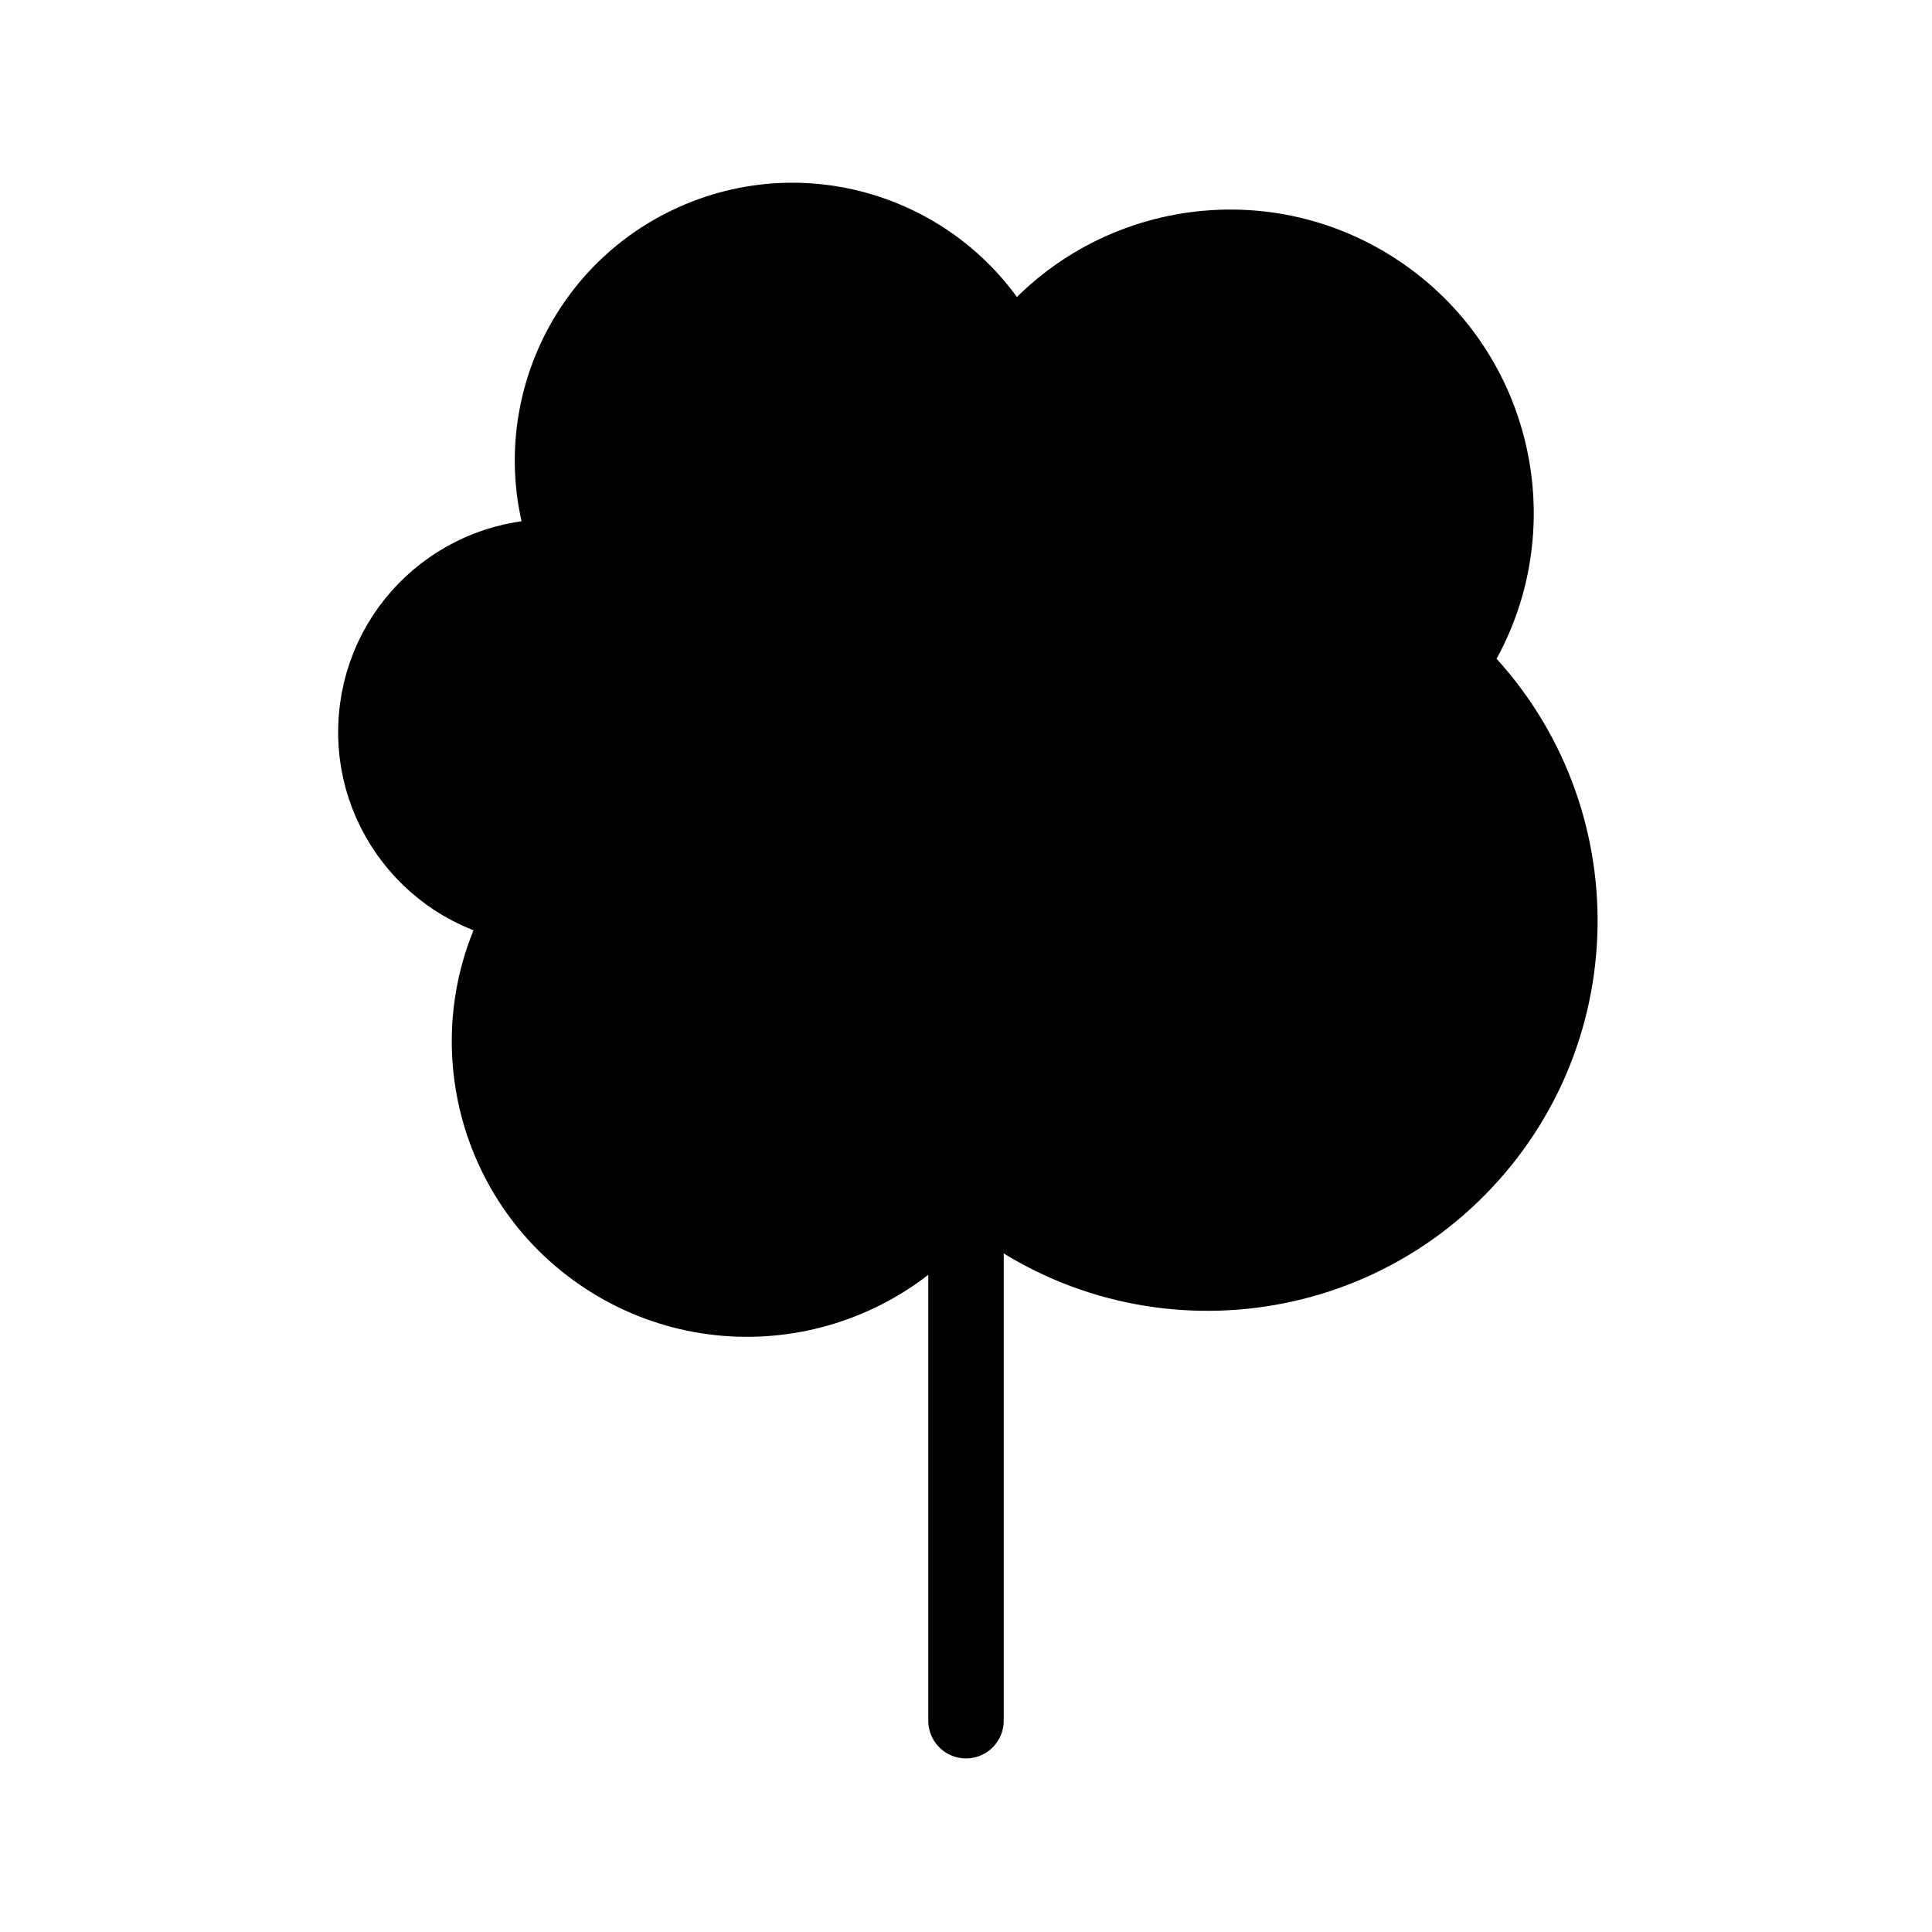
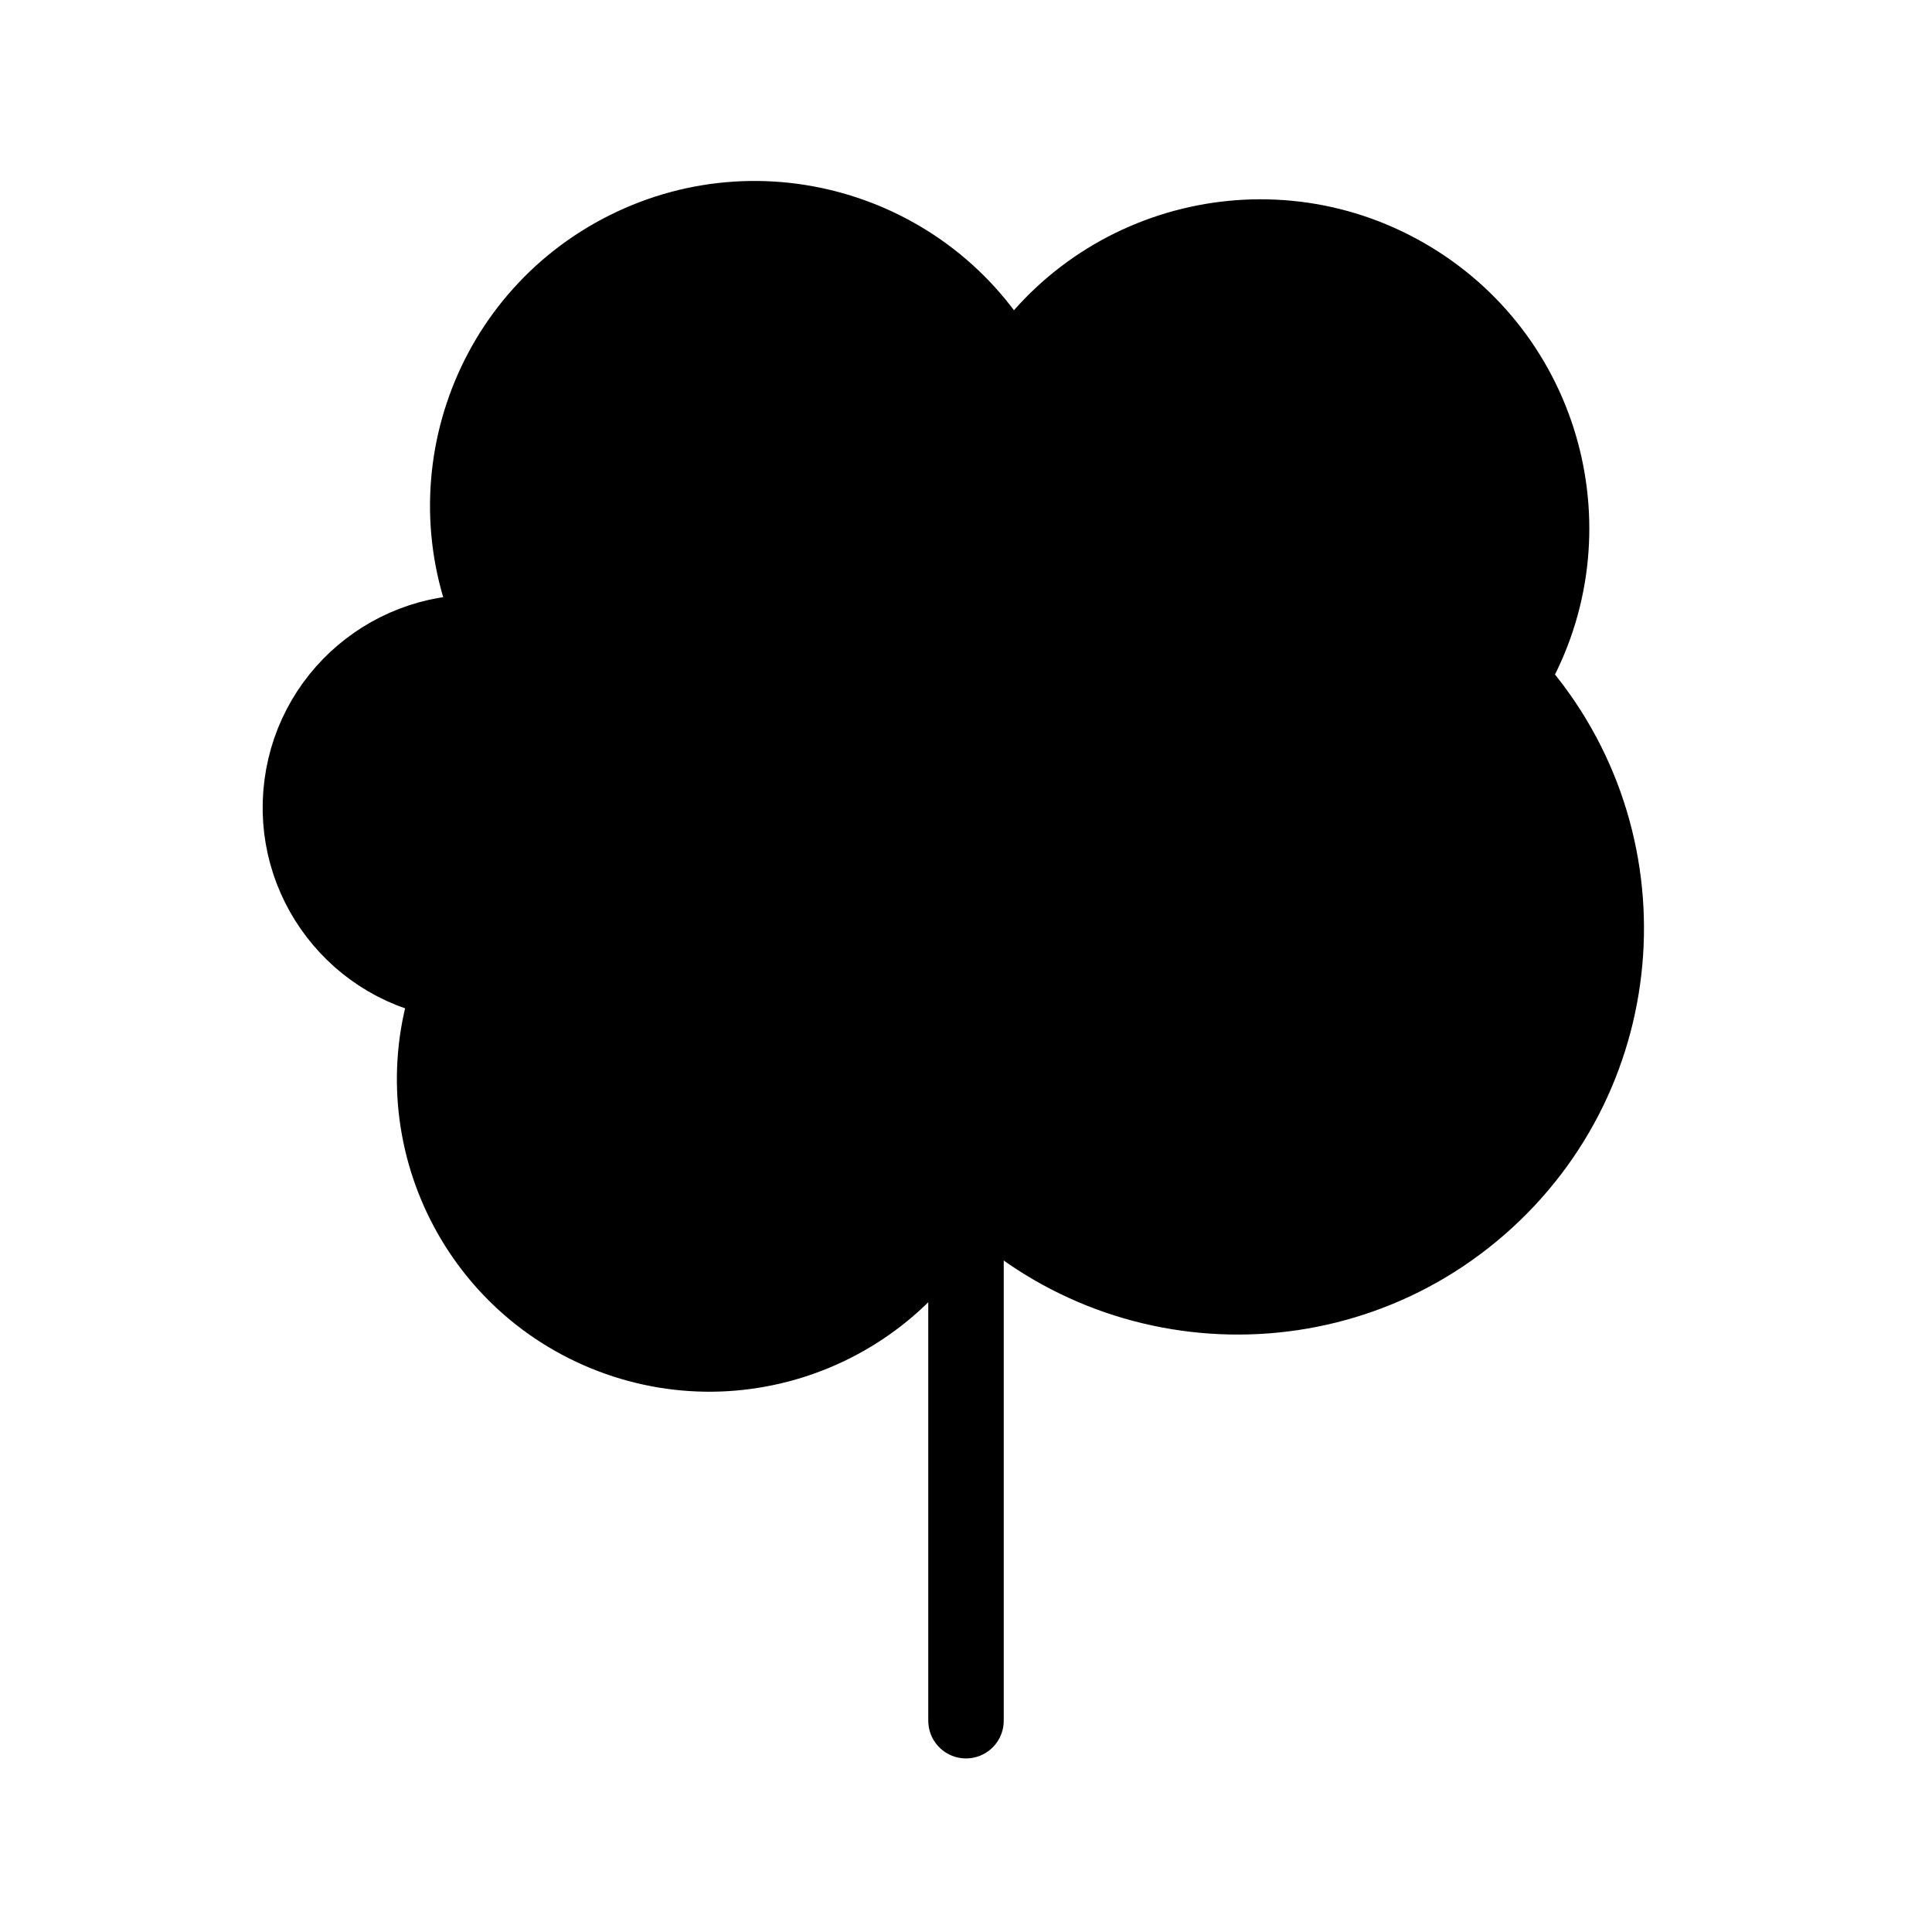
<svg xmlns="http://www.w3.org/2000/svg" viewBox="0 0 128 128" fill="none" stroke="#000" stroke-width="5" stroke-linecap="round">
-   <path d="M64 78A1 1 0 0135 60a1 1 0 013-23A1 1 0 0167 24 1 1 0 0196 44 1 1 0 0164 78" fill="#000" />
+   <path d="M50 47q12 2 14 24m0 7A1 1 0 0130 65a1 1 0 013-23A1 1 0 0167 25 1 1 0 01100 45 1 1 0 0164 78" fill="#000" />
  <path d="M64 114V71" />
</svg>
